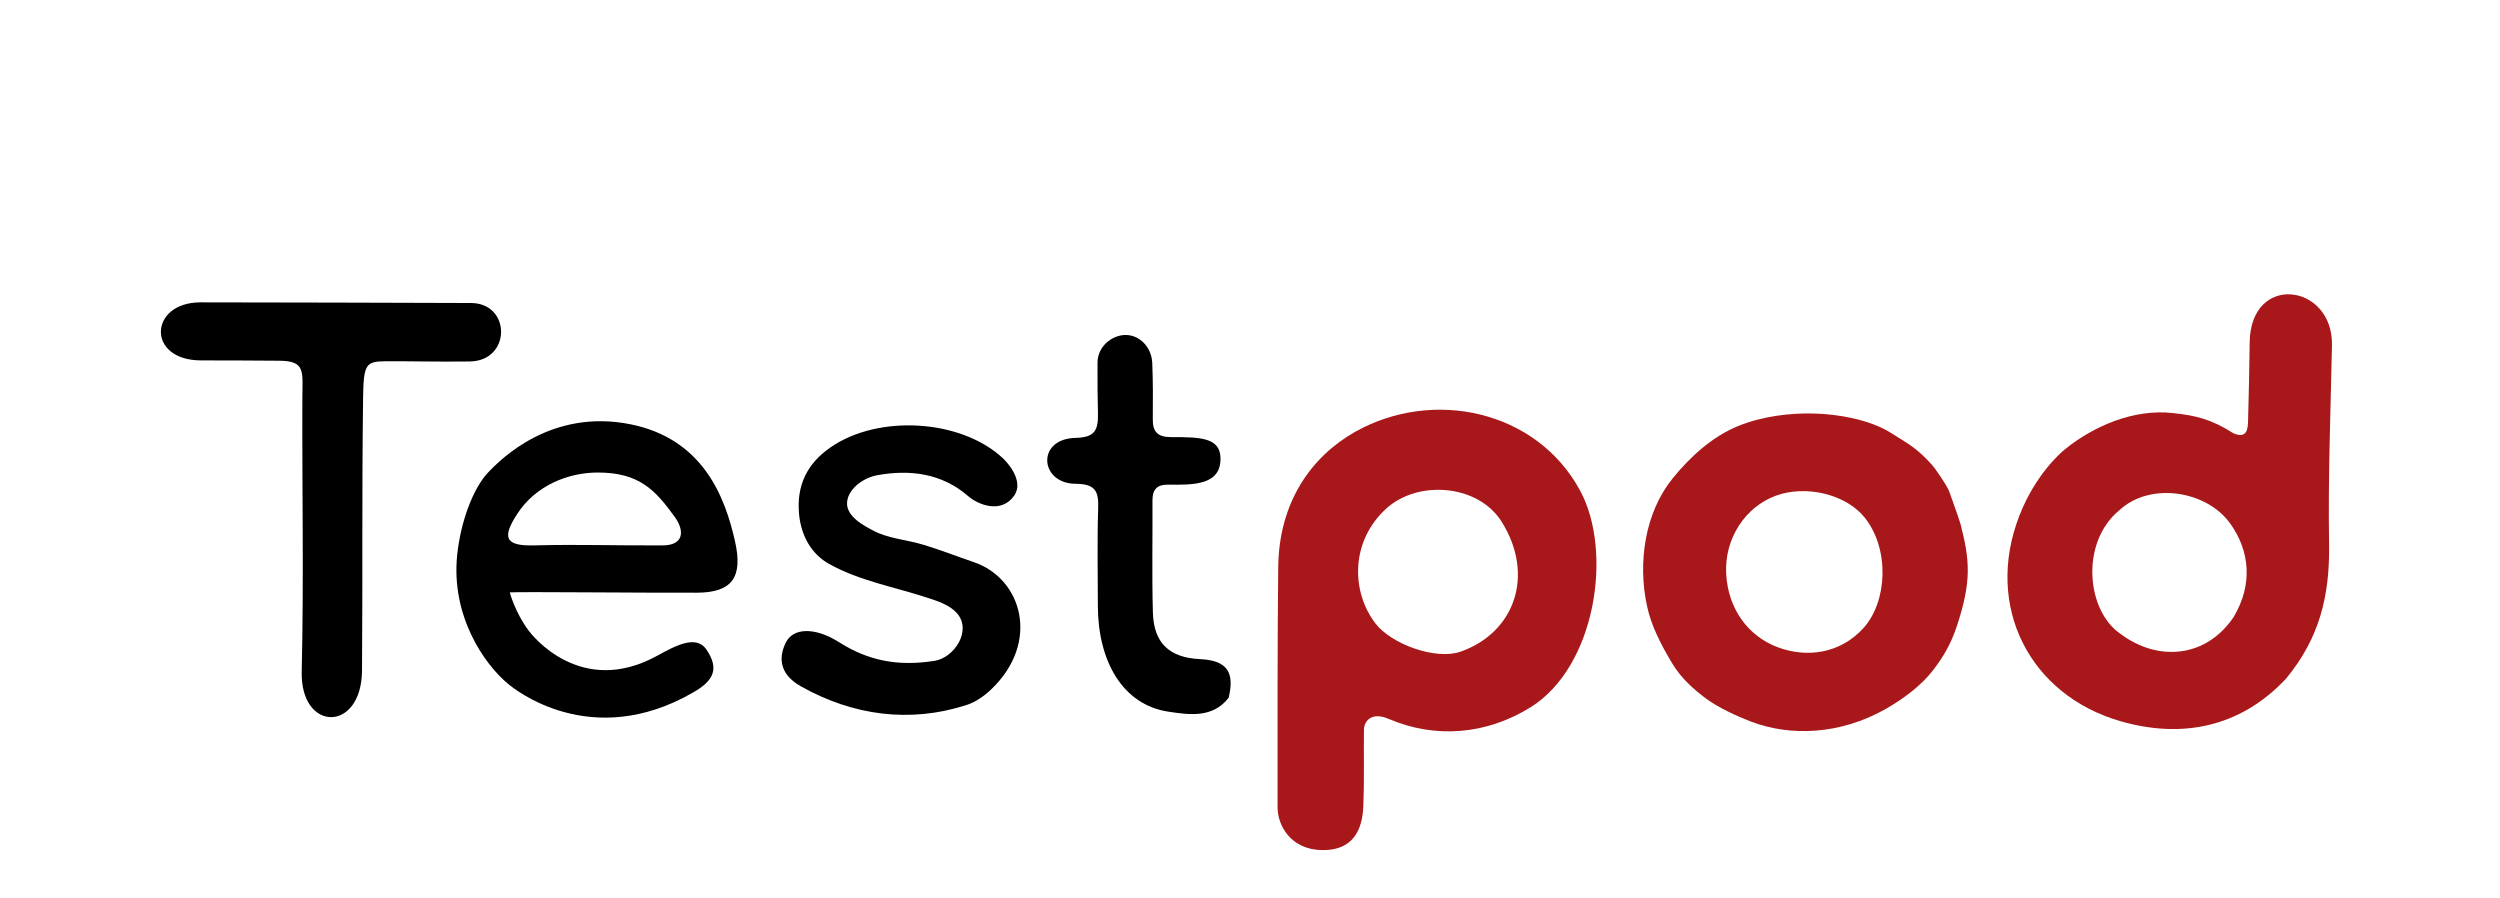
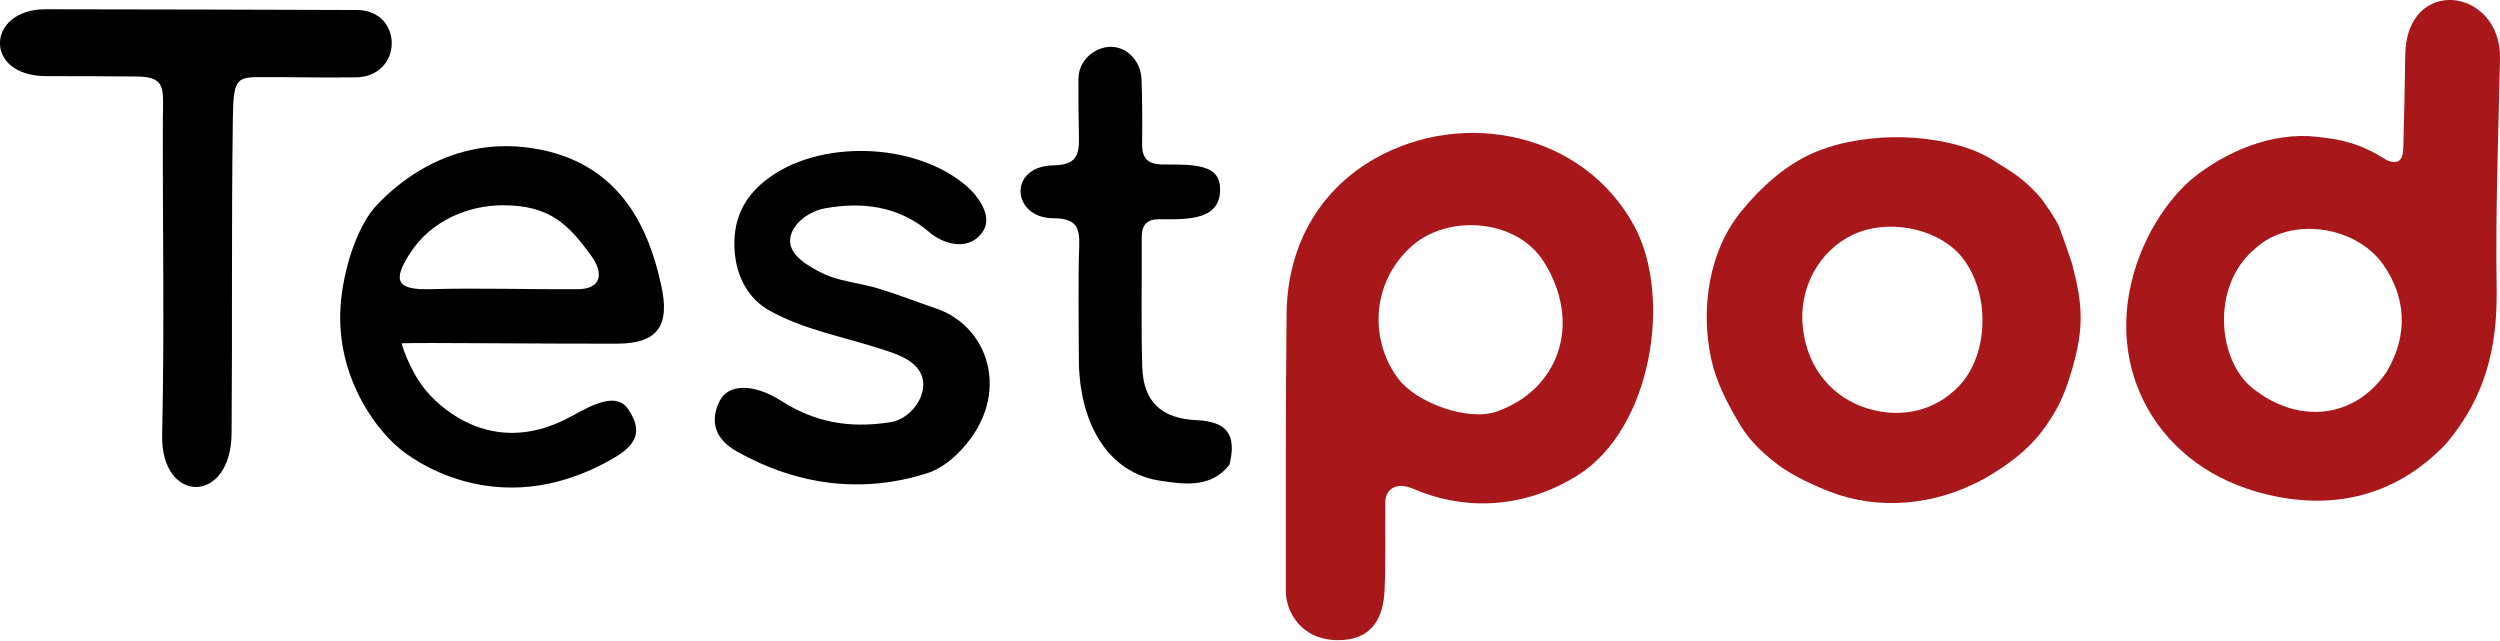
- <svg xmlns="http://www.w3.org/2000/svg" version="1.1" x="0px" y="0px" width="2330px" height="836.3px" viewBox="0 0 2330 836.3" style="enable-background:new 0 0 2330 836.3;" xml:space="preserve">
+ <svg xmlns="http://www.w3.org/2000/svg" version="1.1" id="Layer_1" x="0px" y="0px" viewBox="0 0 2023 518" style="enable-background:new 0 0 2023 518;" xml:space="preserve">
  <style type="text/css">
	.st0{display:none;fill:#CECECE;}
	.st1{fill:#A8171A;}
	.st2{display:none;}
	.st3{display:inline;fill:none;stroke:#E01616;stroke-width:120;stroke-miterlimit:10;}
</style>
  <g id="Background">
-     <path class="st0" d="M0,0h2330v836.3H0V0z" />
+     <path class="st0" d="M-153.5-159.1h2330v836.3h-2330V-159.1z" />
  </g>
  <g id="Words">
    <g id="Letters">
-       <path id="Letter7" class="st1" d="M2081.7,403.9c12.4,5.1,13.3-3.7,13.5-11.9c0.7-23.6,1.2-49.3,1.5-72.9    c0.8-65.2,77.9-54.9,76.7,2.8c-1.3,61.8-3.7,123.6-2.7,185.3c0.7,47.6-8.6,87.2-40.2,125.4c-43.3,46.1-98.2,55.8-154.4,39.5    c-84.2-24.3-127-106.8-94-191.6c14.9-38.3,38.7-58.8,42.5-61.8c26.5-21.5,64.1-37.9,100.7-33.7    C2045.4,387.1,2060.6,390.4,2081.7,403.9z M2081.8,575c18.1-30.6,14.9-61.3-2.9-86.6c-22.1-31.4-74.9-39.4-103.4-13.1    c-37.3,30.5-30.7,94.5,1,115.6C2010.8,616.6,2055.8,613.6,2081.8,575z" />
-       <path id="Letter6" class="st1" d="M1801.8,624.4c-11,14.3-27.2,26.6-44.6,36.5c-42.3,23.9-88.7,25.7-125.6,11.5    c-12.6-4.8-30.5-13.1-41.4-21.2c-11.4-8.5-23.1-18.7-31.5-32.6c-10.8-18-19.6-35.1-23.6-53.4c-9-41.2-1.9-87.8,24-119.6    c15.7-19.3,36.2-38.5,61-48.6c22.5-9.2,48.9-12.2,70.5-11.6c22.2,0.5,51.7,5.6,71.3,17.8c18.3,11.4,24.7,14.7,38.6,29.9    c3,3.3,13.9,19,16.2,25c1.8,4.9,9.6,26.9,10.4,29.9c8.6,33.6,10.9,53-3.6,96.4C1818.4,599.6,1811.7,611.5,1801.8,624.4z     M1736.6,585.5c22.5-24.7,24.8-73.6,1.3-103.1c-17.6-22-55.2-30.7-83.1-20.3c-28.1,10.4-47.7,39.7-46,72.5    c1.7,32.9,20.4,58.3,48.2,68.7C1684,613.3,1714.9,609.3,1736.6,585.5z" />
-       <path id="Letter5" class="st1" d="M1191.3,528.4c0.7-60.3,30.7-102.8,71.8-126c72.2-40.6,168.9-20.4,209.6,54.9    c30.8,57,14.5,164-46.1,201.8c-41.1,25.6-88.7,29.6-132.4,10.9c-16.5-7.1-23,2.7-23,10.2c-0.3,23.8,0.4,47.7-0.6,71.5    c-0.9,21.8-9.6,40.8-37.8,40.6c-30.3-0.1-42.1-23.6-42.1-39.6C1190.7,679.1,1190.5,603.5,1191.3,528.4z M1281.8,580.9    c14.8,19.5,56.5,34.6,79.6,26.4c50.2-17.7,69.4-71.2,38.1-121.1c-22.1-35.1-78-38.9-107.3-12.4    C1258.5,504.4,1259.2,551.2,1281.8,580.9z" />
-       <path id="Letter4" d="M1089.1,663.3c-42.8-6.3-65.9-47.2-65.9-98.9c0-30.2-0.7-60.4,0.3-90.6c0.6-16-2.7-22.8-21-22.9    c-33.7-0.2-36.9-42.1,0.1-42.8c18.4-0.4,21-7.8,20.7-23.2c-0.4-15-0.5-26.8-0.4-47.1c0.1-14.9,13.4-25.5,26-25.6    c13.7-0.1,24.4,11.9,25,26c0.7,17.5,0.7,35,0.5,52.4c-0.2,12.1,4.8,16.8,17.1,16.8c27.4-0.1,45.6,0.5,46,19.4    c0.5,25.3-24.5,25.2-49,24.9c-9.9-0.1-14.4,4.3-14.4,14.4c0.2,35-0.6,69.9,0.4,104.9c0.8,28.4,15.4,42,44,43.3    c24.3,1.2,32.6,11.3,26.6,36C1130.1,669.7,1107.8,666.1,1089.1,663.3z" />
-       <path id="Letter3" d="M772.4,525.4c-16.5-9.3-25.9-26.6-27.7-46.4c-2.4-26.6,7.4-47,29.7-62.3c44.4-30.5,120.8-26.1,160,10.1    c3.6,3.3,20.7,21.2,10.7,35.3c-12.4,17.4-34.1,7.8-42.5,0.5c-25.1-21.9-55.2-25.1-85-19.7c-12.4,2.2-26.9,12.2-28.1,24.9    c-1.3,13.7,16.5,22.6,24.9,27c13.7,7.2,31.1,8.3,46.2,12.9c16.2,4.9,31.3,10.9,47.2,16.3c44.6,15.2,62.2,74.5,15.9,118.6    c-6.9,6.6-15.2,12-22.7,14.4c-53,17.2-106.1,9.9-154.5-17.3c-22.1-12.4-20.1-29.3-13.8-41.4c6.7-12.9,26.4-14.3,49.6,0.4    c26.5,16.8,54,22.7,88.7,17.2c18.4-2.9,34.8-28,21.2-44c-6.7-8-18.7-11.8-26.6-14.4C834.5,547.2,800.8,541.4,772.4,525.4z" />
-       <path id="Letter2" d="M658.4,605.4c12.3,18.1,6.5,29.1-12.1,39.8c-95.8,55.5-167.7-3.6-172.6-7.7c-22.5-18.5-53.5-63.5-47.6-120.3    c3.3-31.8,15.2-62.4,28.6-76.6c12.3-13.1,59.3-59.9,132.8-45.2c67.8,13.6,88.3,67.9,97.5,109c7.5,33.2-2.2,47.9-35.5,48    c-51.6,0.2-162.2-1-174.4-0.3c0,0,4.9,18.8,17.8,35.9c2.1,2.8,47.9,62.8,119.9,23C630.2,601.4,649,591.5,658.4,605.4z     M628.9,481.8c-18.5-25.7-33.7-41.4-71.8-41.4c-27.3,0-57.9,11.9-75.2,38.8c-13.7,21.3-12,29.9,16.2,29.1    c41.1-1.1,78.3,0.3,119.4,0C637.5,508.3,638.2,494.8,628.9,481.8z" />
-       <path id="Letter1" d="M437.8,336.9c-31.9,0.4-58.4-0.4-78.7-0.2c-18.3,0.1-20.3,3-20.7,34.5c-1.2,91-0.3,163-1,253.9    c-0.5,57.8-57.5,57.3-56.2,0.9c2-90,0.3-162.9,0.6-255.2c0.1-24.4,3.2-34.4-21.3-34.6c-24.3-0.2-48.7-0.3-73-0.3    c-51.3,0-48.6-54.1-0.7-54.1c82.5,0,169.6,0.4,252.1,0.6C476.5,282.5,476.6,336.4,437.8,336.9z" />
+       <path id="Letter7" class="st1" d="M1931.3,129.6c12.4,5.1,13.3-3.7,13.5-11.9c0.7-23.6,1.2-49.3,1.5-72.9    c0.8-65.2,77.9-54.9,76.7,2.8c-1.3,61.8-3.7,123.6-2.7,185.3c0.7,47.6-8.6,87.2-40.2,125.4c-43.3,46.1-98.2,55.8-154.4,39.5    c-84.2-24.3-127-106.8-94-191.6c14.9-38.3,38.7-58.8,42.5-61.8c26.5-21.5,64.1-37.9,100.7-33.7    C1895,112.8,1910.2,116.1,1931.3,129.6z M1931.4,300.7c18.1-30.6,14.9-61.3-2.9-86.6c-22.1-31.4-74.9-39.4-103.4-13.1    c-37.3,30.5-30.7,94.5,1,115.6C1860.4,342.3,1905.4,339.3,1931.4,300.7z" />
+       <path id="Letter6" class="st1" d="M1651.5,350.1c-11,14.3-27.2,26.6-44.6,36.5c-42.3,23.9-88.7,25.7-125.6,11.5    c-12.6-4.8-30.5-13.1-41.4-21.2c-11.4-8.5-23.1-18.7-31.5-32.6c-10.8-18-19.6-35.1-23.6-53.4c-9-41.2-1.9-87.8,24-119.6    c15.7-19.3,36.2-38.5,61-48.6c22.5-9.2,48.9-12.2,70.5-11.6c22.2,0.5,51.7,5.6,71.3,17.8c18.3,11.4,24.7,14.7,38.6,29.9    c3,3.3,13.9,19,16.2,25c1.8,4.9,9.6,26.9,10.4,29.9c8.6,33.6,10.9,53-3.6,96.4C1668.1,325.3,1661.4,337.2,1651.5,350.1z     M1586.3,311.2c22.5-24.7,24.8-73.6,1.3-103.1c-17.6-22-55.2-30.7-83.1-20.3c-28.1,10.4-47.7,39.7-46,72.5    c1.7,32.9,20.4,58.3,48.2,68.7C1533.7,339,1564.6,335,1586.3,311.2z" />
+       <path id="Letter5" class="st1" d="M1041.1,254.1c0.7-60.3,30.7-102.8,71.8-126c72.2-40.6,168.9-20.4,209.6,54.9    c30.8,57,14.5,164-46.1,201.8c-41.1,25.6-88.7,29.6-132.4,10.9c-16.5-7.1-23,2.7-23,10.2c-0.3,23.8,0.4,47.7-0.6,71.5    c-0.9,21.8-9.6,40.8-37.8,40.6c-30.3-0.1-42.1-23.6-42.1-39.6C1040.5,404.8,1040.3,329.2,1041.1,254.1z M1131.6,306.6    c14.8,19.5,56.5,34.6,79.6,26.4c50.2-17.7,69.4-71.2,38.1-121.1c-22.1-35.1-78-38.9-107.3-12.4    C1108.3,230.1,1109,276.9,1131.6,306.6z" />
+       <path id="Letter4" d="M938.9,389c-42.8-6.3-65.9-47.2-65.9-98.9c0-30.2-0.7-60.4,0.3-90.6c0.6-16-2.7-22.8-21-22.9    c-33.7-0.2-36.9-42.1,0.1-42.8c18.4-0.4,21-7.8,20.7-23.2c-0.4-15-0.5-26.8-0.4-47.1c0.1-14.9,13.4-25.5,26-25.6    c13.7-0.1,24.4,11.9,25,26c0.7,17.5,0.7,35,0.5,52.4c-0.2,12.1,4.8,16.8,17.1,16.8c27.4-0.1,45.6,0.5,46,19.4    c0.5,25.3-24.5,25.2-49,24.9c-9.9-0.1-14.4,4.3-14.4,14.4c0.2,35-0.6,69.9,0.4,104.9c0.8,28.4,15.4,42,44,43.3    c24.3,1.2,32.6,11.3,26.6,36C979.9,395.4,957.6,391.8,938.9,389z" />
+       <path id="Letter3" d="M622.3,251.1c-16.5-9.3-25.9-26.6-27.7-46.4c-2.4-26.6,7.4-47,29.7-62.3c44.4-30.5,120.8-26.1,160,10.1    c3.6,3.3,20.7,21.2,10.7,35.3c-12.4,17.4-34.1,7.8-42.5,0.5c-25.1-21.9-55.2-25.1-85-19.7c-12.4,2.2-26.9,12.2-28.1,24.9    c-1.3,13.7,16.5,22.6,24.9,27c13.7,7.2,31.1,8.3,46.2,12.9c16.2,4.9,31.3,10.9,47.2,16.3c44.6,15.2,62.2,74.5,15.9,118.6    c-6.9,6.6-15.2,12-22.7,14.4c-53,17.2-106.1,9.9-154.5-17.3c-22.1-12.4-20.1-29.3-13.8-41.4c6.7-12.9,26.4-14.3,49.6,0.4    c26.5,16.8,54,22.7,88.7,17.2c18.4-2.9,34.8-28,21.2-44c-6.7-8-18.7-11.8-26.6-14.4C684.4,272.9,650.7,267.1,622.3,251.1z" />
+       <path id="Letter2" d="M508.3,331.1c12.3,18.1,6.5,29.1-12.1,39.8c-95.8,55.5-167.7-3.6-172.6-7.7c-22.5-18.5-53.5-63.5-47.6-120.3    c3.3-31.8,15.2-62.4,28.6-76.6c12.3-13.1,59.3-59.9,132.8-45.2c67.8,13.6,88.3,67.9,97.5,109c7.5,33.2-2.2,47.9-35.5,48    c-51.6,0.2-162.2-1-174.4-0.3c0,0,4.9,18.8,17.8,35.9c2.1,2.8,47.9,62.8,119.9,23C480.1,327.1,498.9,317.2,508.3,331.1z     M478.8,207.5c-18.5-25.7-33.7-41.4-71.8-41.4c-27.3,0-57.9,11.9-75.2,38.8c-13.7,21.3-12,29.9,16.2,29.1    c41.1-1.1,78.3,0.3,119.4,0C487.4,234,488.1,220.5,478.8,207.5z" />
+       <path id="Letter1" d="M287.8,62.6c-31.9,0.4-58.4-0.4-78.7-0.2c-18.3,0.1-20.3,3-20.7,34.5c-1.2,91-0.3,163-1,253.9    c-0.5,57.8-57.5,57.3-56.2,0.9c2-90,0.3-162.9,0.6-255.2c0.1-24.4,3.2-34.4-21.3-34.6c-24.3-0.2-48.7-0.3-73-0.3    c-51.3,0-48.6-54.1-0.7-54.1c82.5,0,169.6,0.4,252,0.6C326.5,8.2,326.6,62.1,287.8,62.6z" />
    </g>
  </g>
  <g id="Shadow" class="st2">
-     <path id="Shadow5" class="st3" d="M1210.5,811.3c0-40.6,2.3-187.5,1-217.2c-2.3-52.5-0.8,5.8-0.8-79.1c0,0,6.2-60.7,70.8-100   c69.3-42.1,157.5,39.4,163.5,78c3.2,20.4-3.7,43.9-7.7,64.2c-2.6,13.4-10.8,39.3-20,49.4c-9.6,10.5-37.3,28.4-52,32.6   c-35.1,10-55.9-24.6-110.2-22.3" />
-     <path id="Shadow6" class="st3" d="M1683.4,418.2c82.5,0,110,67.4,113.7,112.4c3.8,45.7-5.9,102.1-57.5,119.7   c-40.8,13.9-92.7,8.7-129.7-18.8c-30.1-22.4-52.4-83.7-41.5-119.6C1579.1,476.3,1615.1,418.2,1683.4,418.2z" />
-     <path id="Shadow7" class="st3" d="M2155.3,252.8c0,40.6-2.3,187.5-1,217.2c2.3,52.5,0.8-5.8,0.8,79.1c0,0-6.2,60.7-70.8,100   c-69.3,42.1-157.5-39.4-163.5-78c-3.2-20.4,3.7-43.9,7.7-64.2c2.6-13.4,10.8-39.3,20-49.4c9.6-10.5,37.3-28.4,52-32.6   c35.1-10,40.9,40.6,95.2,38.3" />
+     <path id="Shadow5" class="st3" d="M1057,652.2c0-40.6,2.3-187.5,1-217.2c-2.3-52.5-0.8,5.8-0.8-79.1c0,0,6.2-60.7,70.8-100   c69.3-42.1,157.5,39.4,163.5,78c3.2,20.4-3.7,43.9-7.7,64.2c-2.6,13.4-10.8,39.3-20,49.4c-9.6,10.5-37.3,28.4-52,32.6   c-35.1,10-55.9-24.6-110.2-22.3" />
+     <path id="Shadow6" class="st3" d="M1529.9,259.1c82.5,0,110,67.4,113.7,112.4c3.8,45.7-5.9,102.1-57.5,119.7   c-40.8,13.9-92.7,8.7-129.7-18.8c-30.1-22.4-52.4-83.7-41.5-119.6C1425.6,317.1,1461.6,259.1,1529.9,259.1z" />
+     <path id="Shadow7" class="st3" d="M2001.8,93.7c0,40.6-2.3,187.5-1,217.2c2.3,52.5,0.8-5.8,0.8,79.1c0,0-6.2,60.7-70.8,100   c-69.3,42.1-157.5-39.4-163.5-78c-3.2-20.4,3.7-43.9,7.7-64.2c2.6-13.4,10.8-39.3,20-49.4c9.6-10.5,37.3-28.4,52-32.6   c35.1-10,40.9,40.6,95.2,38.3" />
  </g>
  <g id="Guides" class="st2">
</g>
</svg>
